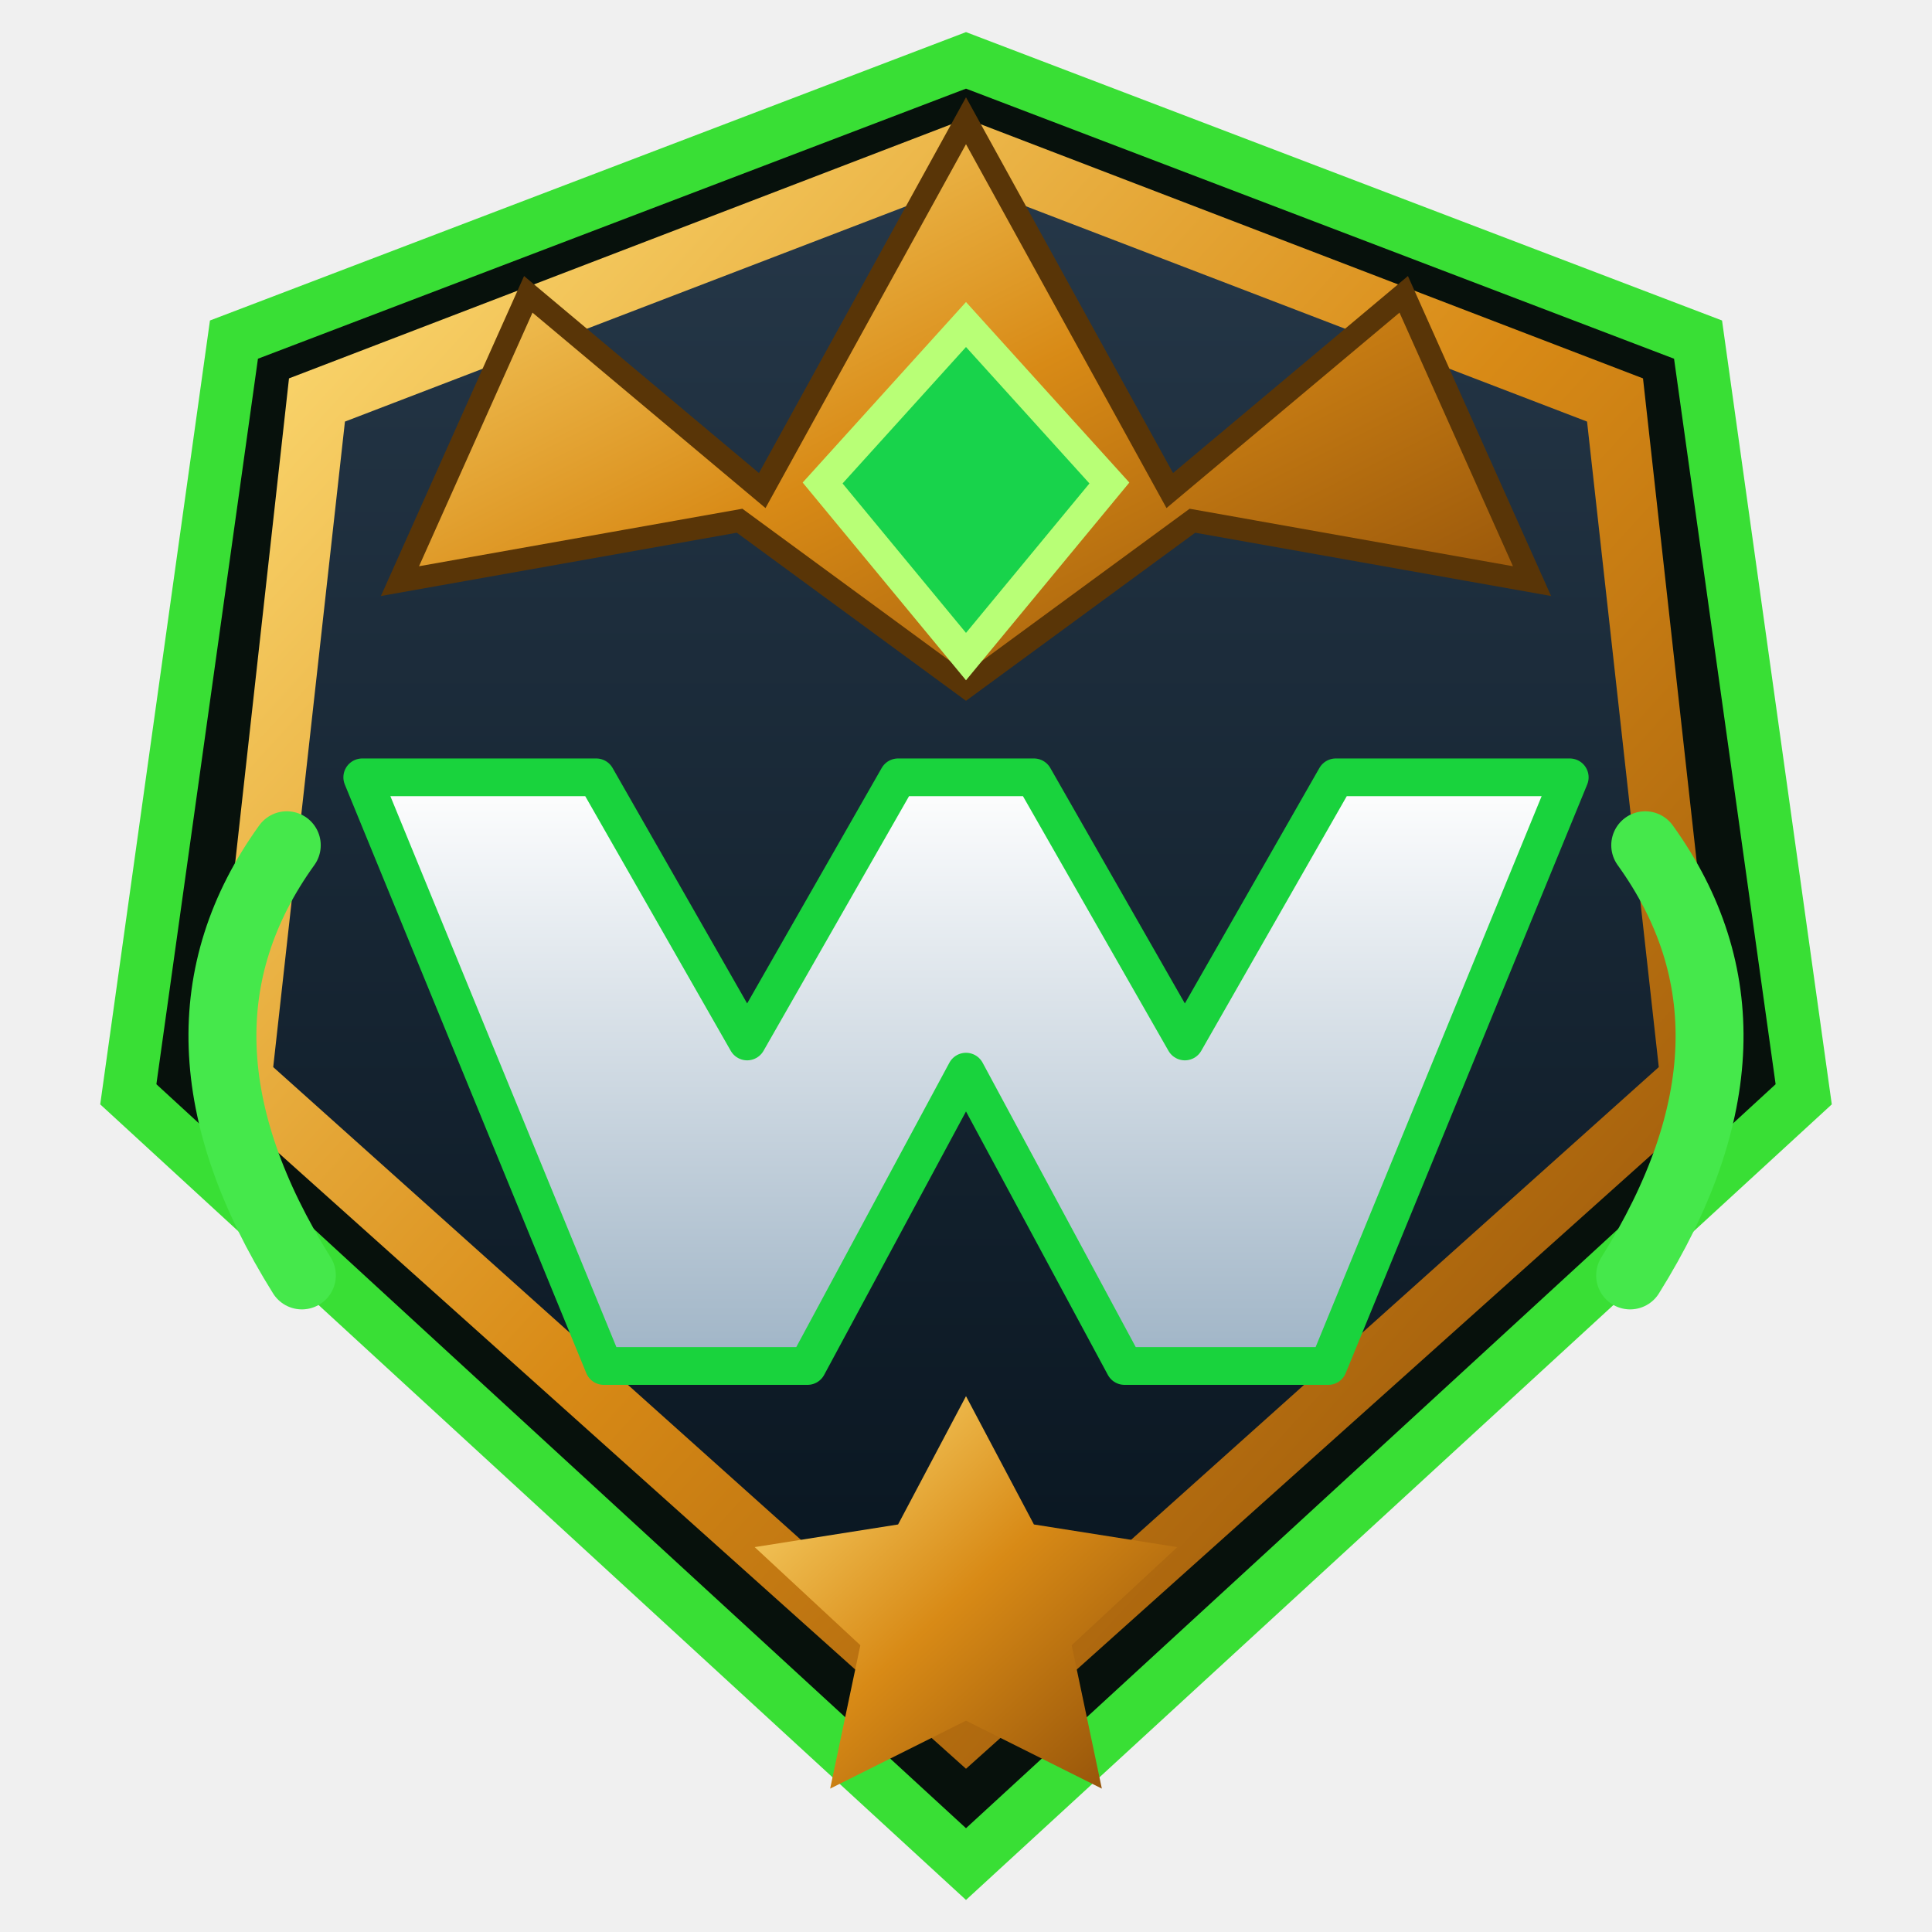
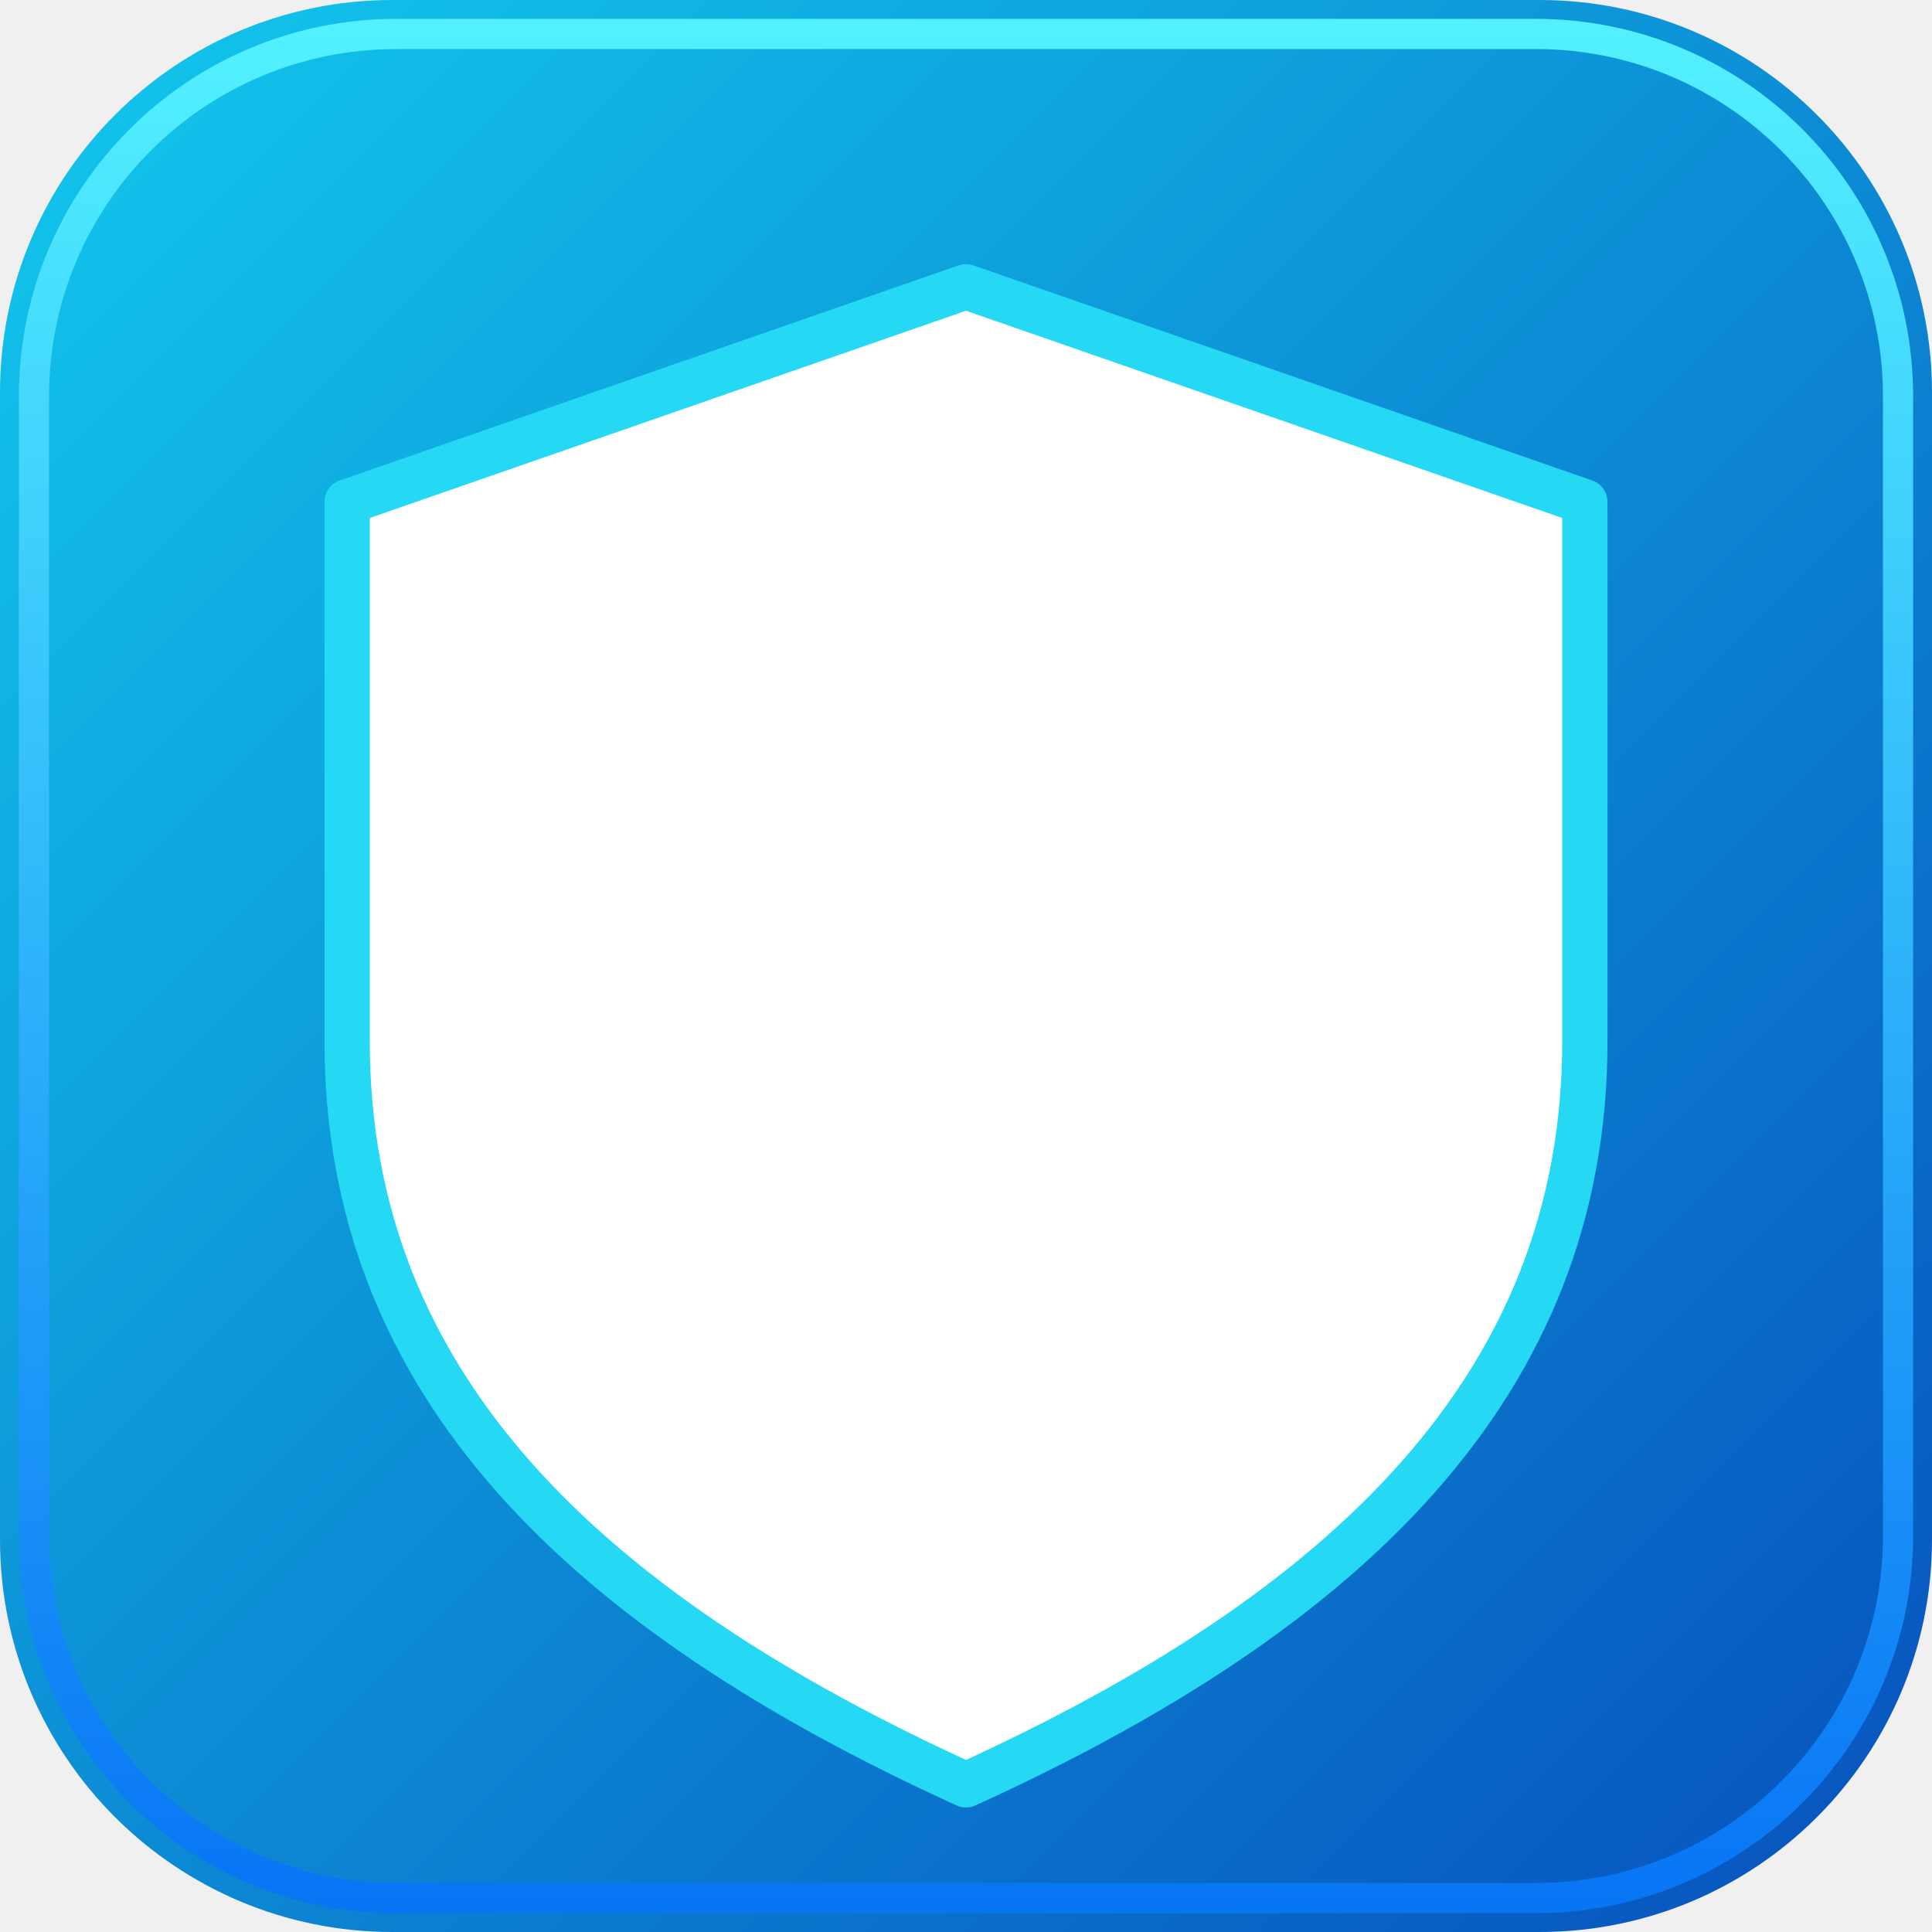
- <svg xmlns="http://www.w3.org/2000/svg" viewBox="0 0 256 256">
+ <svg xmlns="http://www.w3.org/2000/svg" width="512" height="512" viewBox="0 0 512 512">
  <defs>
-     <linearGradient id="g" x1="0" y1="0" x2="1" y2="1">
-       <stop stop-color="#ffe17a" />
-       <stop offset=".5" stop-color="#d88a16" />
-       <stop offset="1" stop-color="#8a4b08" />
+     <linearGradient id="bg" x1="0" y1="0" x2="1" y2="1">
+       <stop offset="0" stop-color="#12c9ed" />
+       <stop offset="1" stop-color="#0750bd" />
    </linearGradient>
-     <linearGradient id="m" x1="0" y1="0" x2="0" y2="1">
-       <stop stop-color="#fff" />
-       <stop offset="1" stop-color="#9fb4c6" />
-     </linearGradient>
-     <linearGradient id="s" x1="0" y1="0" x2="0" y2="1">
-       <stop stop-color="#263849" />
-       <stop offset="1" stop-color="#07131d" />
+     <linearGradient id="rim" x1="0" y1="0" x2="0" y2="1">
+       <stop offset="0" stop-color="#53f1ff" />
+       <stop offset="1" stop-color="#0875f5" />
    </linearGradient>
  </defs>
-   <path fill="#07110c" stroke="#39df35" stroke-width="7" d="M128 8 225 45 239 145 128 247 17 145 31 45Z" />
-   <path fill="url(#s)" stroke="url(#g)" stroke-width="8" d="M128 20 214 53 224 143 128 229 32 143 42 53Z" />
-   <path fill="url(#g)" stroke="#593507" stroke-width="3" d="m53 77 17-38 31 26 27-49 27 49 31-26 17 38-45-8-30 22-30-22Z" />
-   <path fill="#18d34b" stroke="#b8ff76" stroke-width="4" d="m128 43 19 21-19 23-19-23Z" />
-   <path fill="none" stroke="#45e84b" stroke-width="9" stroke-linecap="round" d="M38 112q-18 25 2 57m178-57q18 25-2 57" />
-   <path fill="url(#m)" stroke="#19d33d" stroke-width="5" stroke-linejoin="round" d="M48 103h31l20 35 20-35h18l20 35 20-35h31l-32 78h-27l-21-39-21 39H80Z" />
-   <path fill="url(#g)" d="m128 185 9 17 19 3-14 13 4 19-18-9-18 9 4-19-14-13 19-3Z" />
+   <rect width="512" height="512" rx="104" fill="url(#bg)" />
+   <rect x="9" y="9" width="494" height="494" rx="96" fill="none" stroke="url(#rim)" stroke-width="8" />
+   <path d="M256 76 420 133v143c0 91-63 151-164 197-101-46-164-106-164-197V133L256 76Z" fill="#ffffff" stroke="#25d9f4" stroke-width="12" stroke-linejoin="round" />
</svg>
